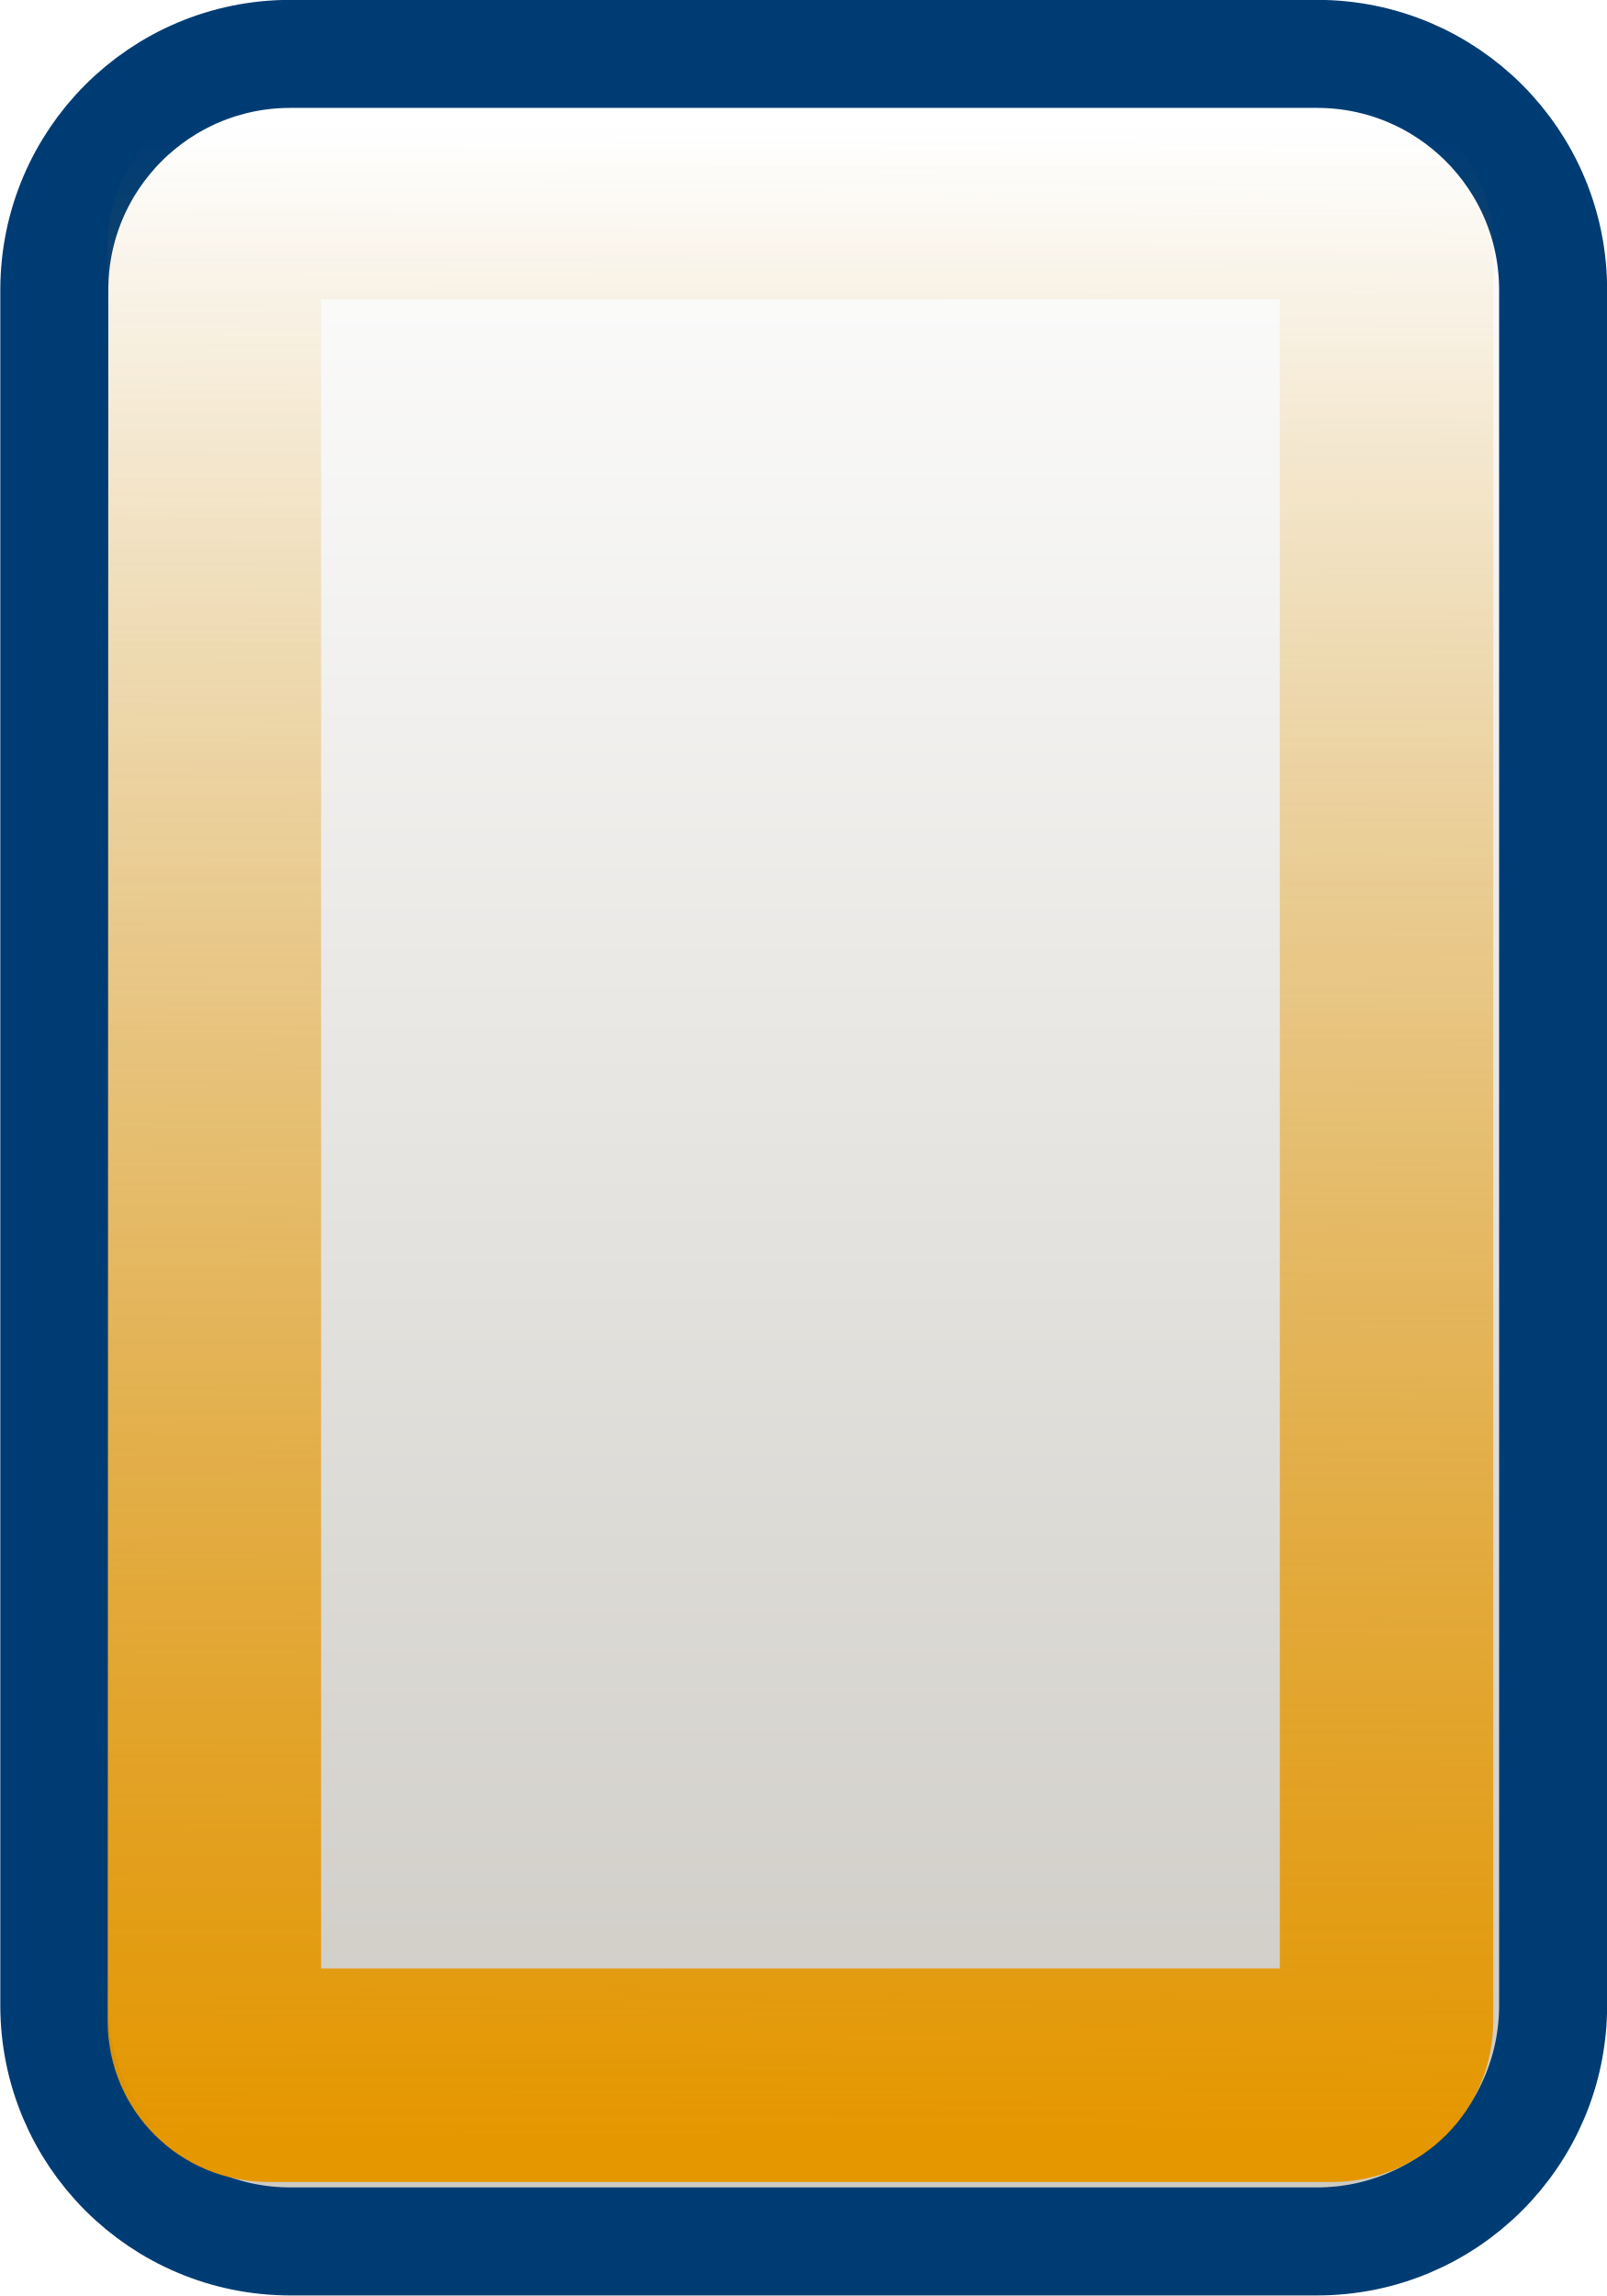
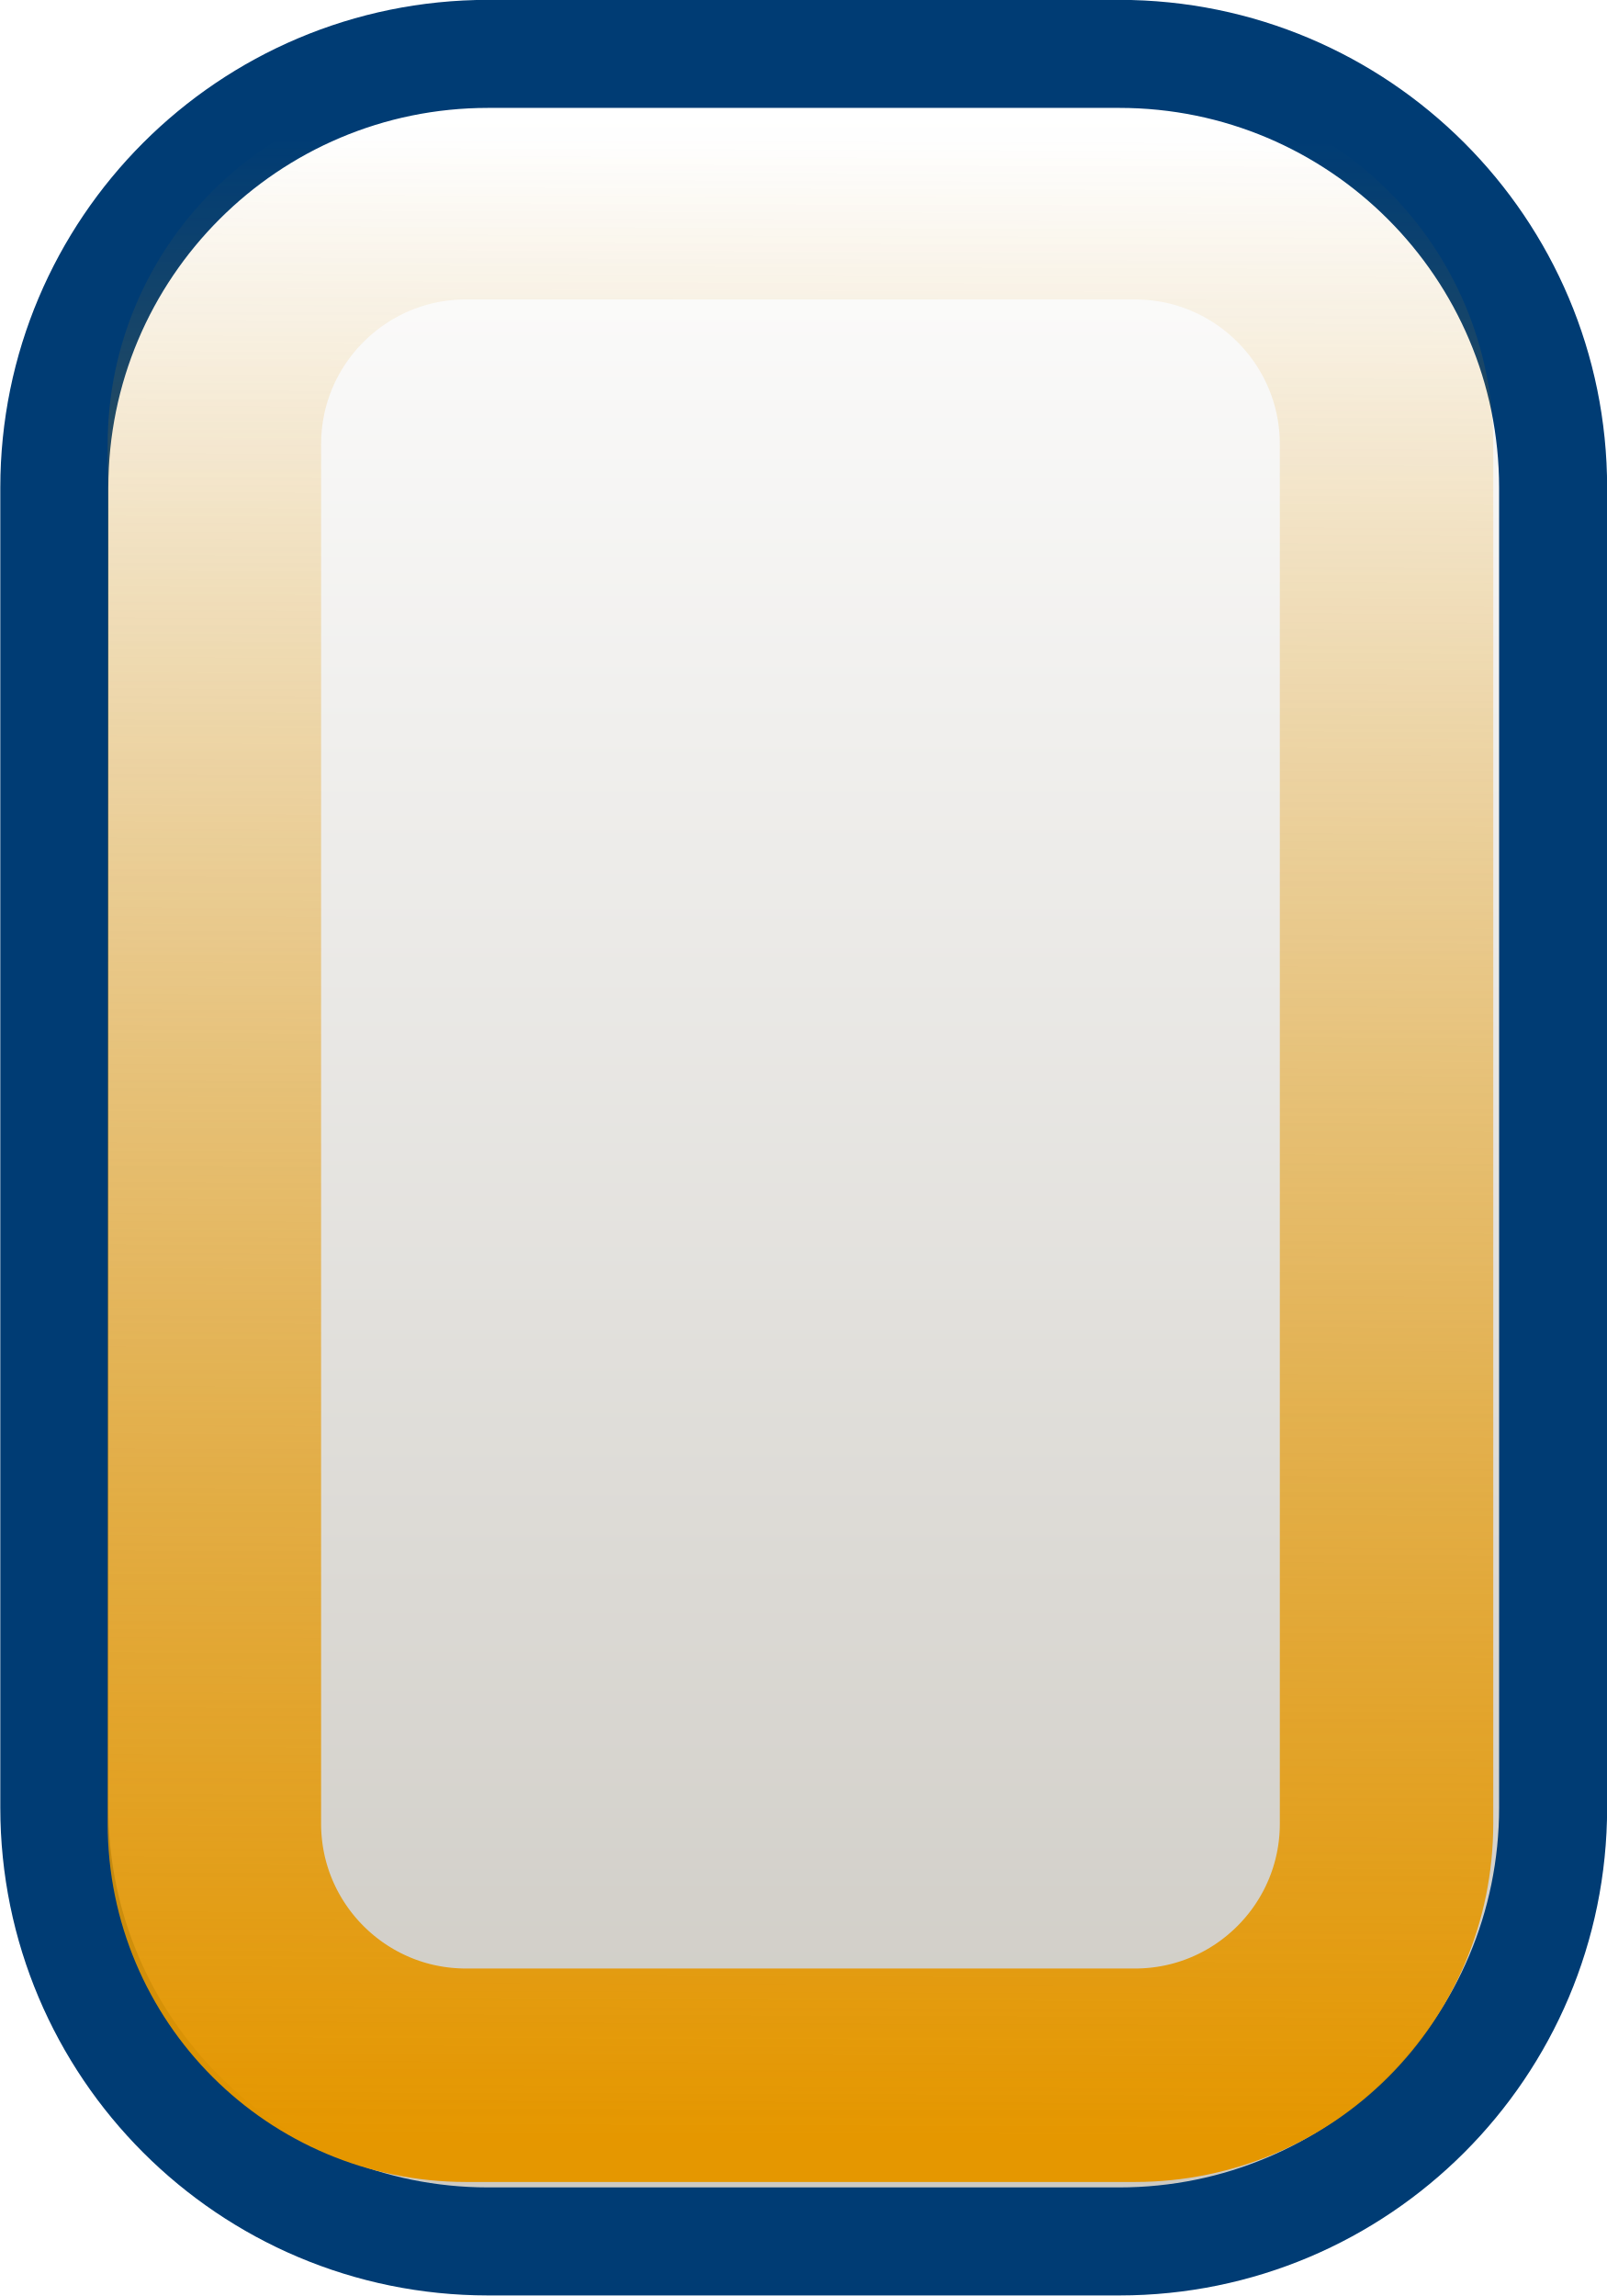
<svg xmlns="http://www.w3.org/2000/svg" xmlns:xlink="http://www.w3.org/1999/xlink" width="14" height="20" viewBox="0 0 3.704 5.292" version="1.1" id="svg8">
  <defs id="defs2">
    <linearGradient id="linearGradient844">
      <stop style="stop-color:#e59700;stop-opacity:0" offset="0" id="stop840" />
      <stop style="stop-color:#e59700;stop-opacity:1" offset="1" id="stop842" />
    </linearGradient>
    <linearGradient id="linearGradient821">
      <stop style="stop-color:#ffffff;stop-opacity:1" offset="0" id="stop817" />
      <stop style="stop-color:#cdcac3;stop-opacity:1" offset="1" id="stop819" />
    </linearGradient>
    <linearGradient xlink:href="#linearGradient821" id="linearGradient823" x1="1.852" y1="291.69" x2="1.852" y2="296.718" gradientUnits="userSpaceOnUse" gradientTransform="matrix(0.9326636,0,0,0.9528645,0.1247126,13.86762)" />
    <linearGradient xlink:href="#linearGradient844" id="linearGradient846" x1="1.97" y1="291.784" x2="1.954" y2="296.634" gradientUnits="userSpaceOnUse" gradientTransform="matrix(0.9112572,0,0,0.9487193,0.1715155,15.06611)" />
  </defs>
  <g id="layer1" transform="translate(6.7055225e-8,-291.5668)">
-     <rect style="opacity:1;fill:url(#linearGradient823);fill-opacity:1;stroke:#003c74;stroke-width:0.249;stroke-linecap:square;stroke-linejoin:miter;stroke-miterlimit:4;stroke-dasharray:none;stroke-opacity:1;paint-order:normal" id="rect815" width="3.455" height="5.042" x="0.125" y="291.691" ry="0.544" />
-     <rect style="opacity:1;fill:#cdcac3;fill-opacity:0;stroke:url(#linearGradient846);stroke-width:0.492;stroke-linecap:square;stroke-linejoin:miter;stroke-miterlimit:4;stroke-dasharray:none;stroke-opacity:1;paint-order:normal" id="rect836" width="2.702" height="4.339" x="0.494" y="292.011" ry="0.124" />
+     <rect style="opacity:1;fill:url(#linearGradient823);fill-opacity:1;stroke:#003c74;stroke-width:0.249;stroke-linecap:square;stroke-linejoin:miter;stroke-miterlimit:4;stroke-dasharray:none;stroke-opacity:1;paint-order:normal" id="rect815" width="3.455" height="5.042" x="0.125" y="291.691" ry="1" />
+     <rect style="opacity:1;fill:#cdcac3;fill-opacity:0;stroke:url(#linearGradient846);stroke-width:0.492;stroke-linecap:square;stroke-linejoin:miter;stroke-miterlimit:4;stroke-dasharray:none;stroke-opacity:1;paint-order:normal" id="rect836" width="2.702" height="4.339" x="0.494" y="292.011" ry="0.58" />
  </g>
</svg>
